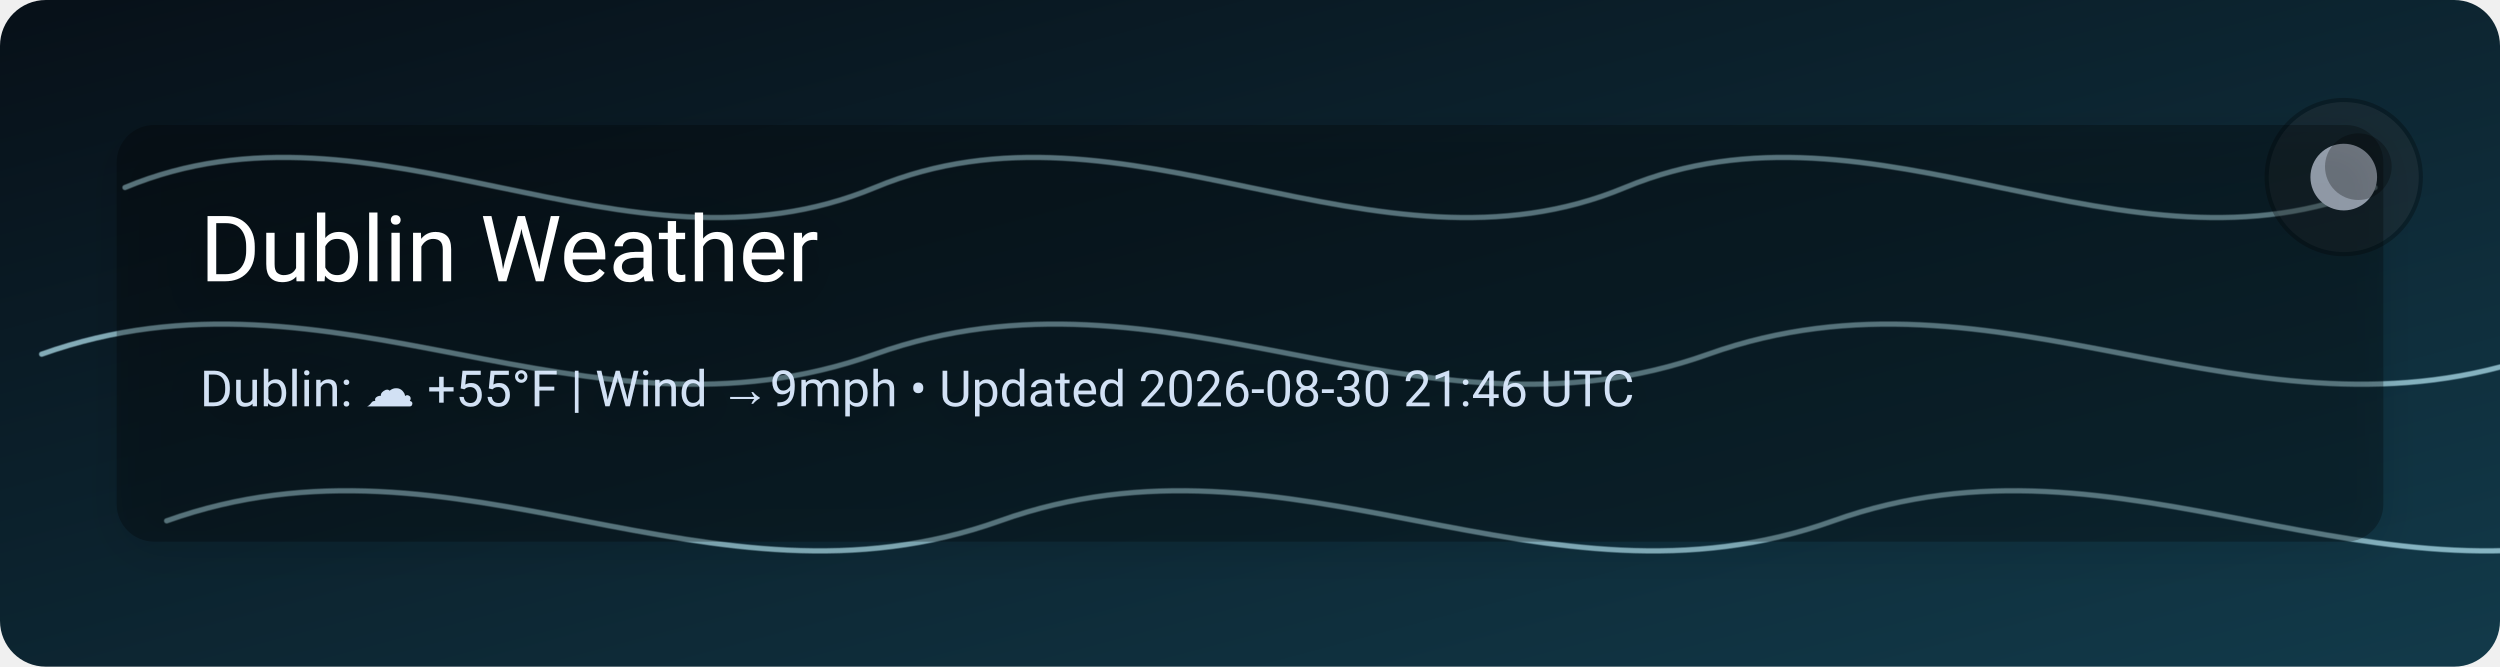
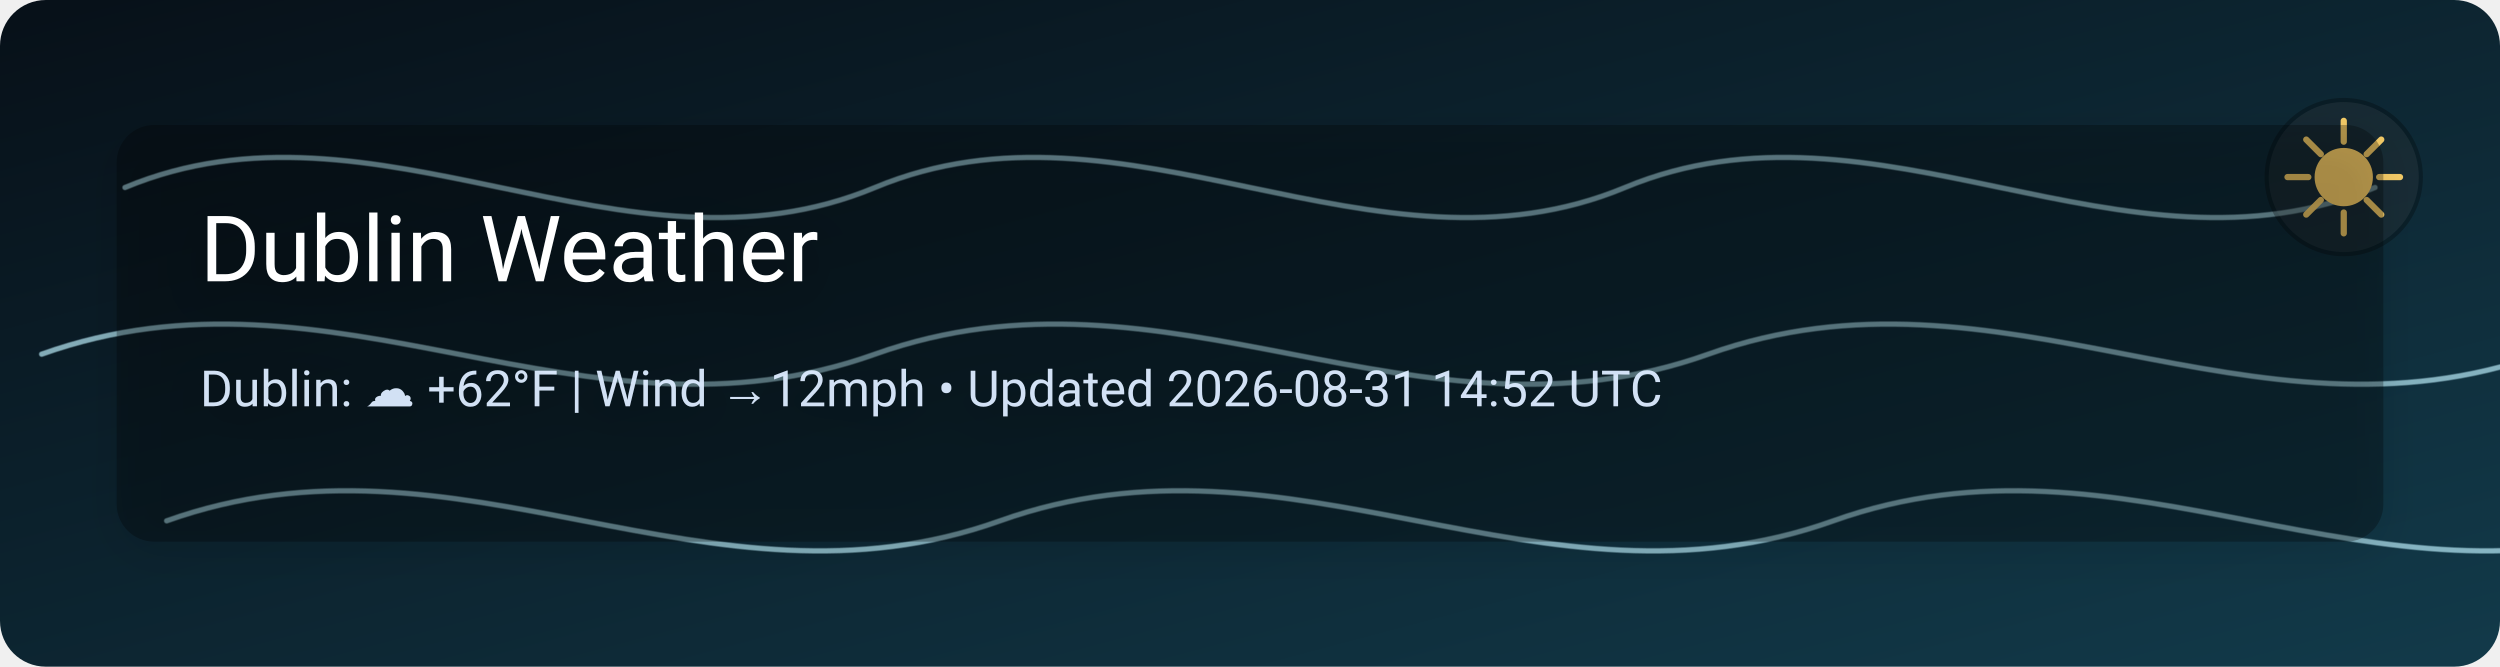
<svg xmlns="http://www.w3.org/2000/svg" width="1200" height="320" viewBox="0 0 1200 320">
  <defs>
    <linearGradient id="g" x1="0" y1="0" x2="1" y2="1">
      <stop offset="0" stop-color="#071018" />
      <stop offset="1" stop-color="#123a4a" />
    </linearGradient>
    <filter id="shadow" x="-20%" y="-20%" width="140%" height="140%">
      <feDropShadow dx="0" dy="6" stdDeviation="10" flood-color="#000" flood-opacity="0.35" />
    </filter>
  </defs>
  <style>
    .title { font: 44px system-ui, -apple-system, Segoe UI, Roboto, Arial; fill: #fff; }
    .sub   { font: 24px system-ui, -apple-system, Segoe UI, Roboto, Arial; fill: #dbeafe; opacity: .95; }
    .card  { fill: rgba(0,0,0,0.28); }

    @keyframes scrollDown { from { transform: translateY(-320px); } to { transform: translateY(0px); } }
    @keyframes scrollRight{ from { transform: translateX(-600px); } to { transform: translateX(0px); } }
    @keyframes scrollLeft { from { transform: translateX(0px); } to { transform: translateX(-600px); } }
    @keyframes driftDiag  { from { transform: translate(-180px,-140px); } to { transform: translate(180px,140px); } }
    @keyframes flash { 0%,90%,100% { opacity: 0; } 91%,93% { opacity: .65; } 94% { opacity: .1; } 95% { opacity: .45; } }

    .layerSlow  { opacity: .22; }
    .layerMed   { opacity: .30; }
    .layerFast  { opacity: .40; }

    .rainSlow { animation: scrollDown 2.6s linear infinite; }
    .rainMed  { animation: scrollDown 1.7s linear infinite; }
    .rainFast { animation: scrollDown 1.1s linear infinite; }

    .windSlow { animation: scrollRight 7.2s linear infinite; }
    .windMed  { animation: scrollRight 4.8s linear infinite; }
    .windFast { animation: scrollRight 3.2s linear infinite; }

    .fogSlow  { animation: scrollLeft 18s ease-in-out infinite; }
    .fogMed   { animation: scrollLeft 12s ease-in-out infinite; }
    .fogFast  { animation: scrollLeft 8s  ease-in-out infinite; }

    .snowSlow { animation: driftDiag 10s linear infinite; }
    .snowMed  { animation: driftDiag 7s  linear infinite; }
    .snowFast { animation: driftDiag 5s  linear infinite; }

    .flash { animation: flash 4.8s infinite; }

    /* Badge subtle float */
    @keyframes bob { 0%,100% { transform: translateY(0px); } 50% { transform: translateY(3px); } }
    .badge { animation: bob 2.8s ease-in-out infinite; }
  </style>
  <rect width="1200" height="320" rx="22" fill="url(#g)" />
  <g class="layerSlow windSlow" fill="none" stroke="#bff3ff" stroke-width="3" stroke-linecap="round">
    <path d="M 60 90 C 180 40, 300 140, 420 90 S 660 140, 780 90 S 1020 140, 1140 90" />
    <path d="M 20 170 C 160 120, 280 220, 420 170 S 680 220, 820 170 S 1080 220, 1220 170" />
    <path d="M 80 250 C 220 200, 340 300, 480 250 S 740 300, 880 250 S 1140 300, 1280 250" />
  </g>
  <g class="layerMed windMed" fill="none" stroke="#bff3ff" stroke-width="2.5" stroke-linecap="round">
    <path d="M 60 90 C 180 40, 300 140, 420 90 S 660 140, 780 90 S 1020 140, 1140 90" />
    <path d="M 20 170 C 160 120, 280 220, 420 170 S 680 220, 820 170 S 1080 220, 1220 170" />
    <path d="M 80 250 C 220 200, 340 300, 480 250 S 740 300, 880 250 S 1140 300, 1280 250" />
  </g>
  <g class="layerFast windFast" fill="none" stroke="#bff3ff" stroke-width="2" stroke-linecap="round">
    <path d="M 60 90 C 180 40, 300 140, 420 90 S 660 140, 780 90 S 1020 140, 1140 90" />
    <path d="M 20 170 C 160 120, 280 220, 420 170 S 680 220, 820 170 S 1080 220, 1220 170" />
    <path d="M 80 250 C 220 200, 340 300, 480 250 S 740 300, 880 250 S 1140 300, 1280 250" />
  </g>
  <g class="badge">
    <circle cx="1125" cy="85" r="38" fill="rgba(0,0,0,0.28)" />
    <circle cx="1125" cy="85" r="36" fill="rgba(255,255,255,0.06)" />
  </g>
  <g class="badge">
-     <circle cx="1125" cy="85" r="16" fill="#dbeafe" />
-     <circle cx="1132" cy="80" r="16" fill="rgba(0,0,0,0.28)" />
+     <circle cx="1125" cy="85" r="14" fill="#ffd36a" />
+     <g stroke="#ffd36a" stroke-width="3" stroke-linecap="round" opacity="0.95">
+       <line x1="1125" y1="58" x2="1125" y2="68" />
+       <line x1="1125" y1="102" x2="1125" y2="112" />
+       <line x1="1098" y1="85" x2="1108" y2="85" />
+       <line x1="1142" y1="85" x2="1152" y2="85" />
+       <line x1="1107" y1="67" x2="1114" y2="74" />
+       <line x1="1136" y1="96" x2="1143" y2="103" />
+       <line x1="1136" y1="74" x2="1143" y2="67" />
+       <line x1="1107" y1="103" x2="1114" y2="96" />
+     </g>
  </g>
  <g filter="url(#shadow)">
    <rect x="56" y="60" width="1088" height="200" rx="18" class="card" />
    <text x="96" y="135" class="title">Dublin Weather</text>
-     <text x="96" y="195" class="sub">Dublin: ☁️  +55°F | Wind →9mph • Updated 2026-08-30 21:46 UTC</text>
+     <text x="96" y="195" class="sub">Dublin: ☁️  +62°F | Wind →12mph • Updated 2026-08-31 14:52 UTC</text>
  </g>
</svg>
